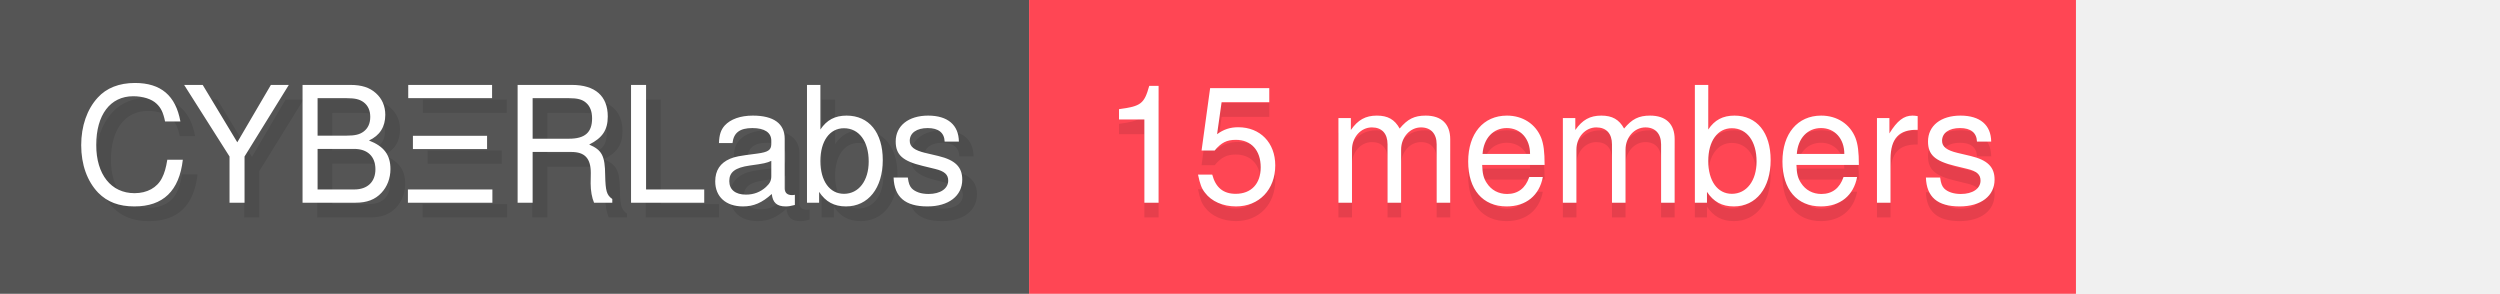
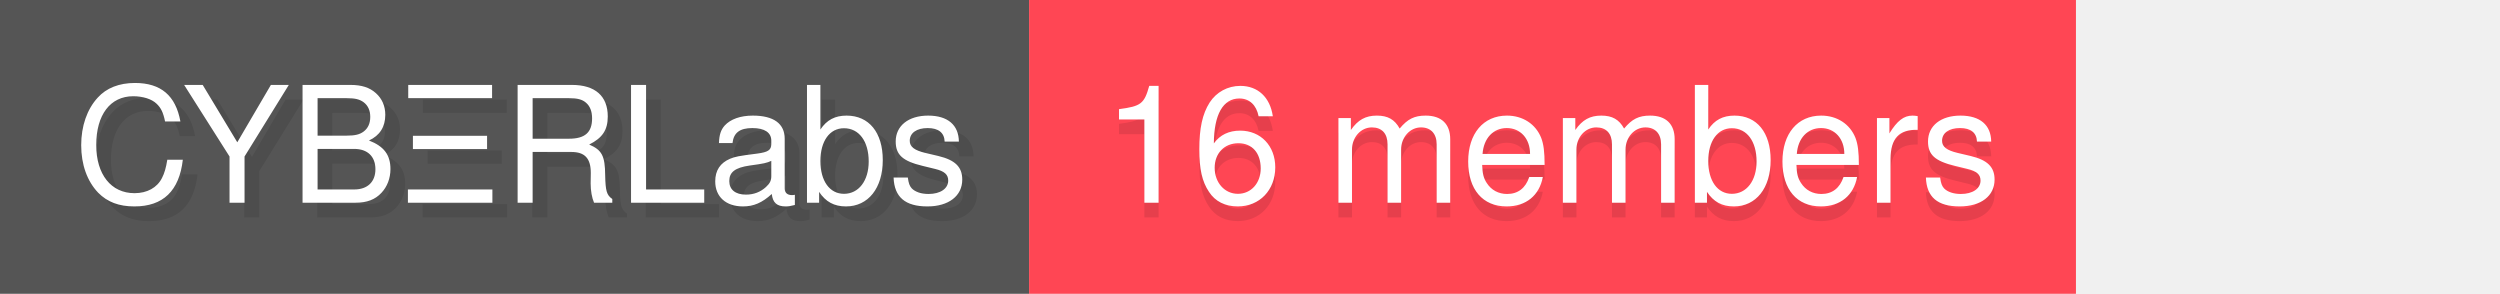
- <svg xmlns="http://www.w3.org/2000/svg" width="170.2" height="20" viewBox="0 0 1702 200" role="img" aria-label="CYBΞRLabs: 15 members">
+ <svg xmlns="http://www.w3.org/2000/svg" width="170.2" height="20" viewBox="0 0 1702 200" role="img" aria-label="CYBΞRLabs: 16 members">
  <g>
    <rect fill="#555" width="700.6" height="200" />
    <rect fill="#ff4654" x="700.6" width="712.7" height="200" />
  </g>
  <g aria-hidden="true" fill="#fff" text-anchor="start" font-family="helvetica" font-size="110">
    <text x="60" y="148" textLength="600.6" fill="#000" opacity="0.1">CYBΞRLabs</text>
    <text x="50" y="138" textLength="600.6">CYBΞRLabs</text>
-     <text x="750.6" y="148" textLength="612.7" fill="#000" opacity="0.1">15 members</text>
-     <text x="750.6" y="138" textLength="612.7">15 members</text>
+     <text x="750.6" y="148" textLength="612.7" fill="#000" opacity="0.1">16 members</text>
+     <text x="750.6" y="138" textLength="612.7">16 members</text>
  </g>
</svg>
